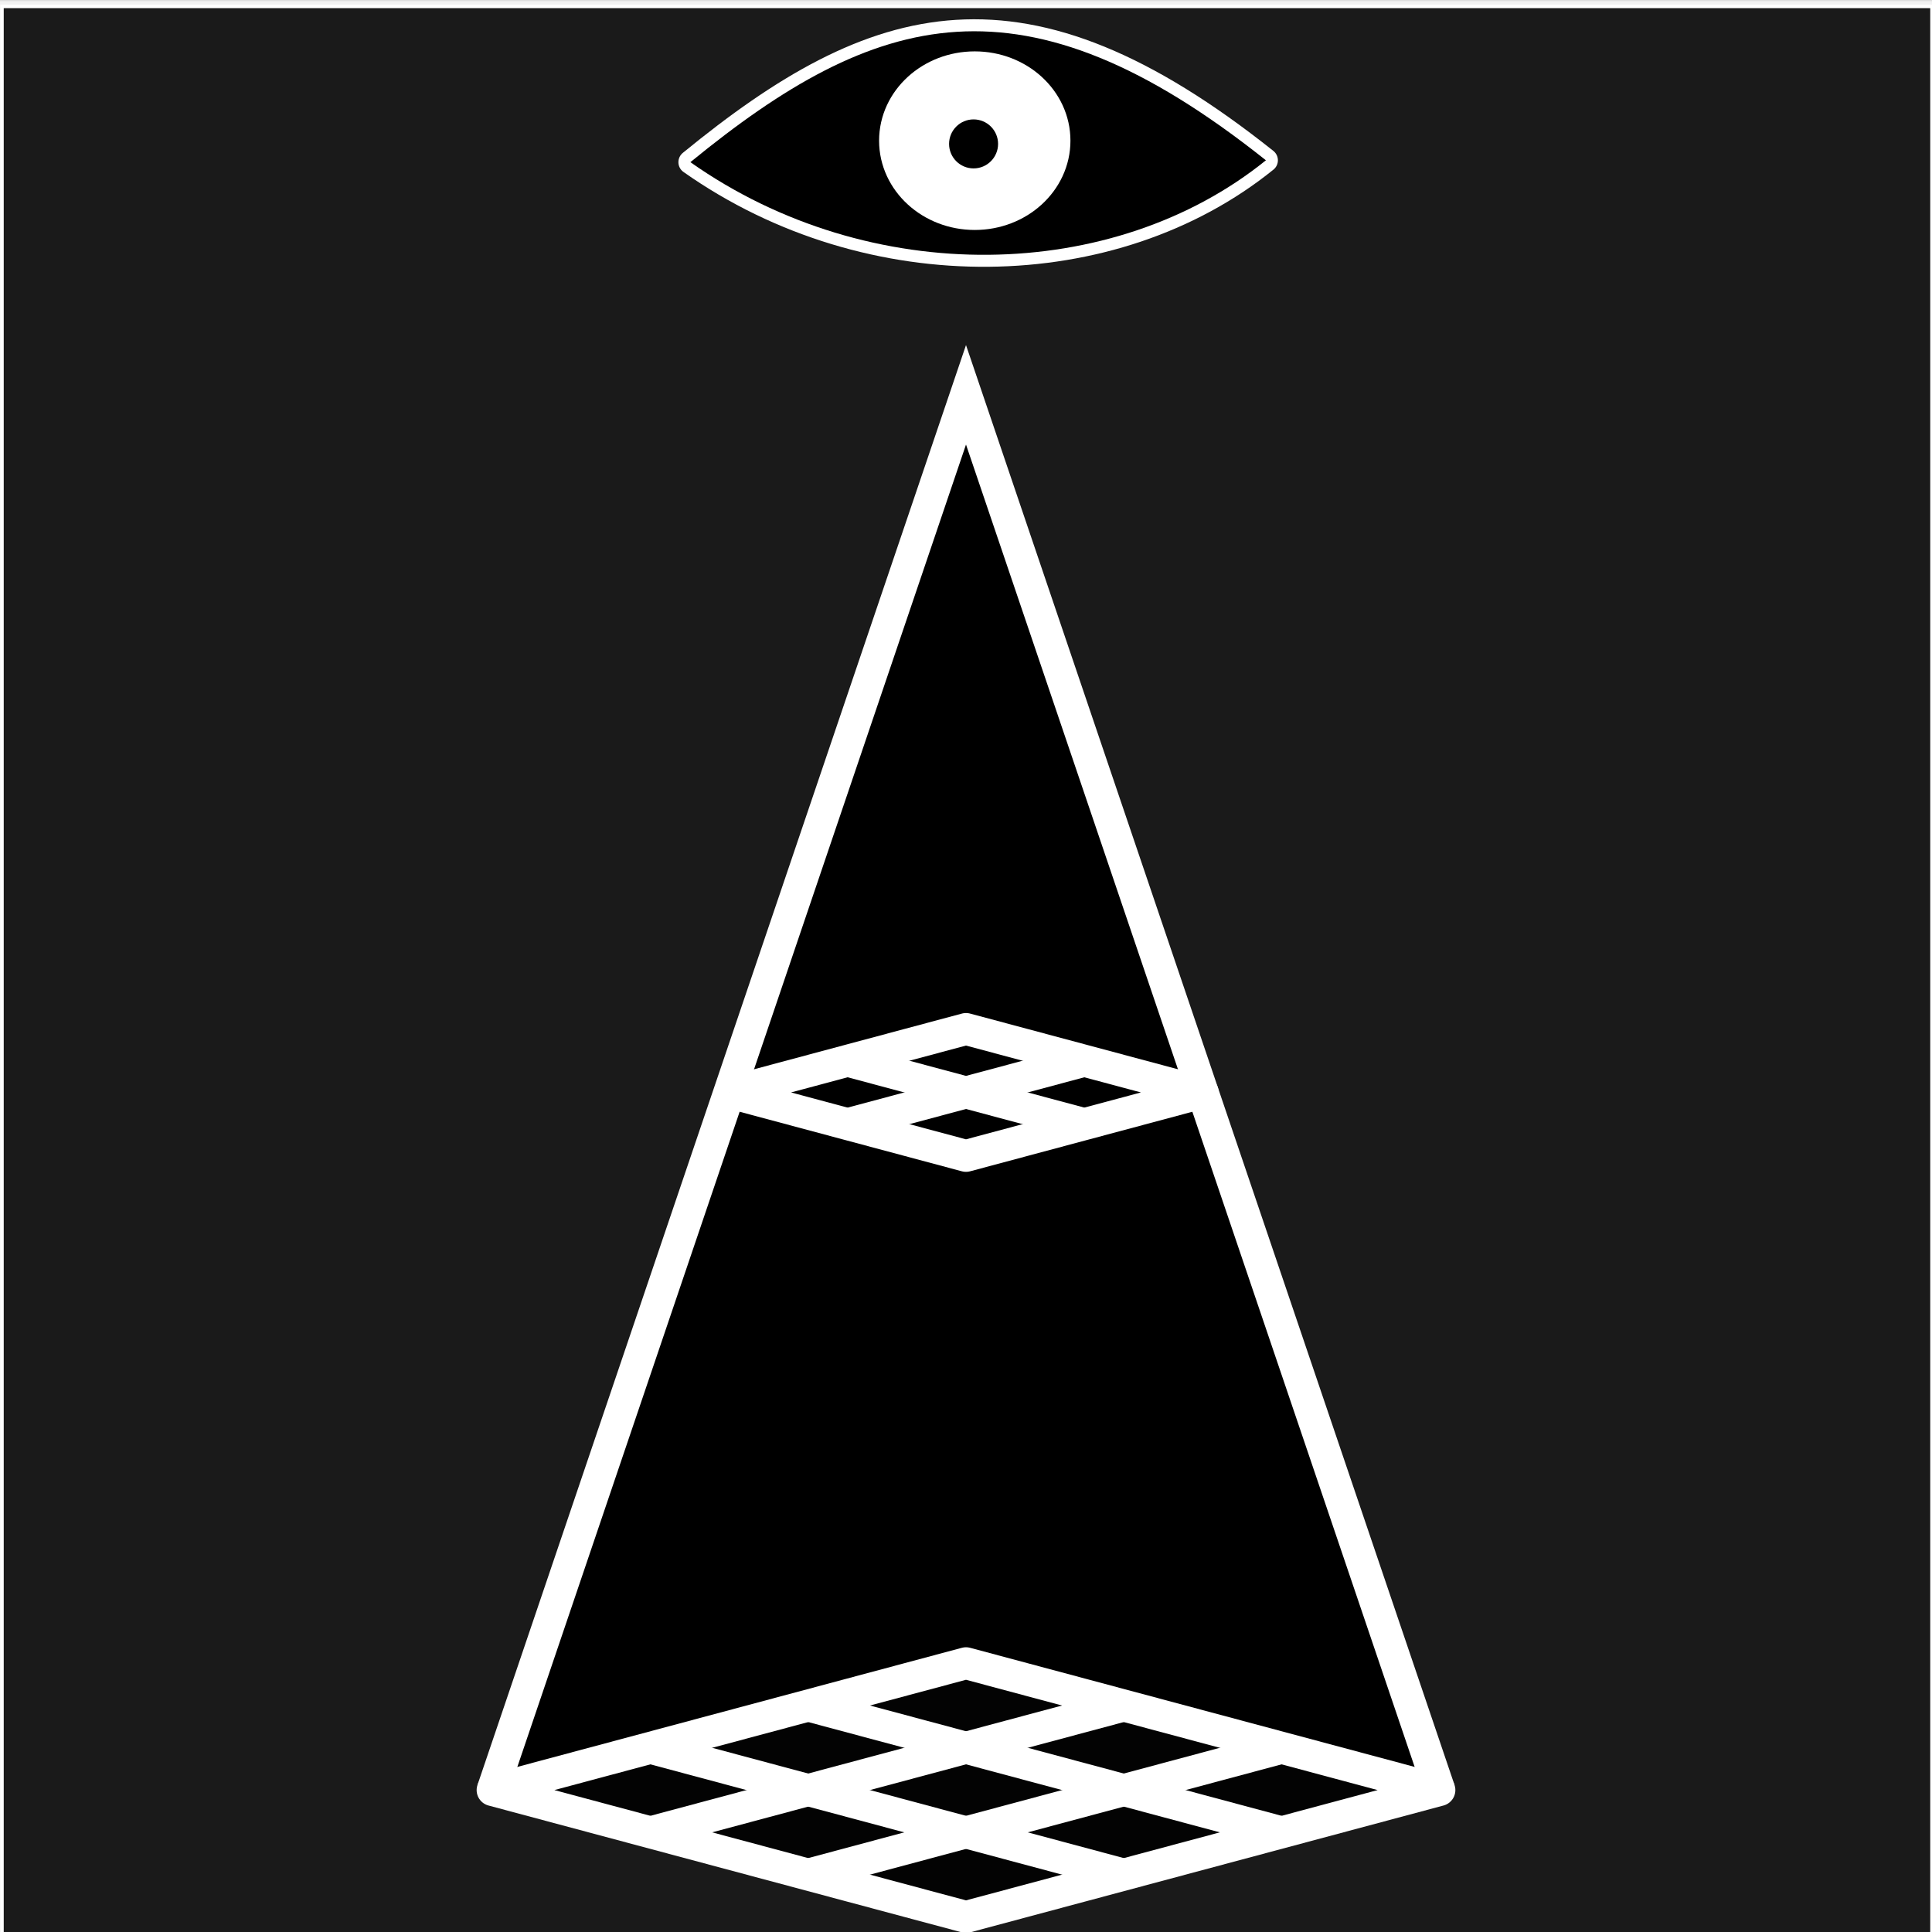
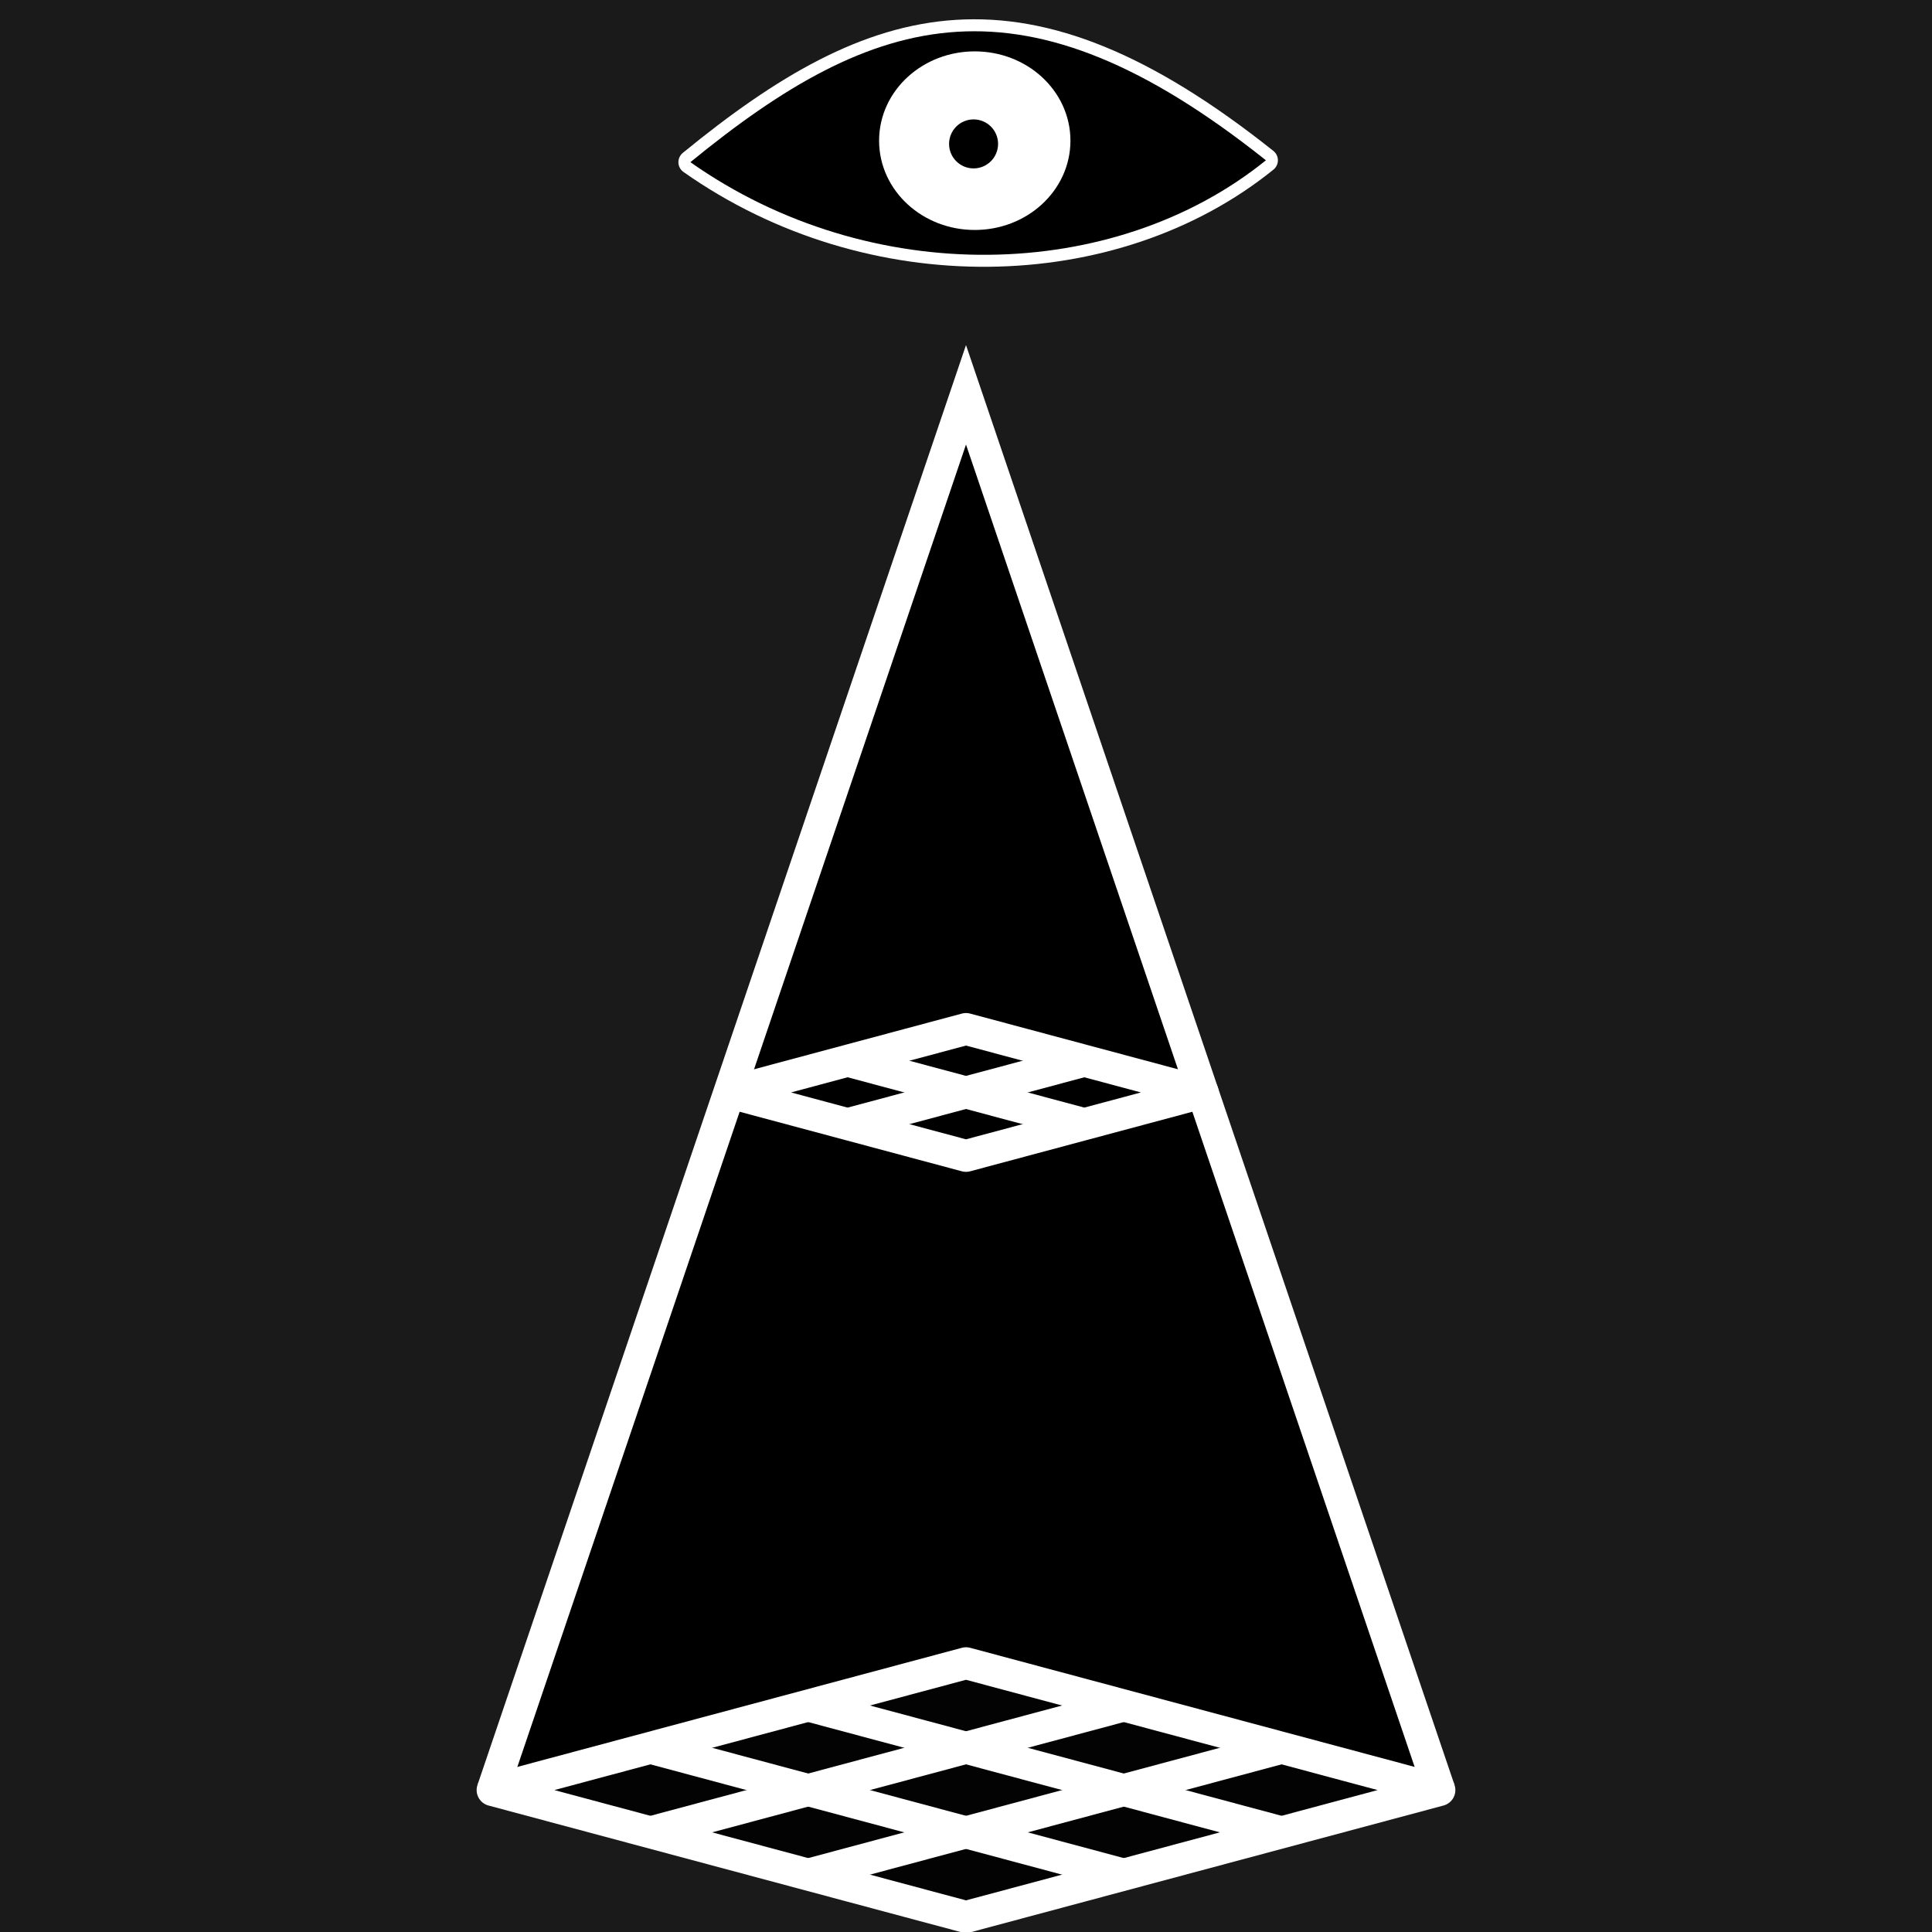
<svg xmlns="http://www.w3.org/2000/svg" width="554" height="554" viewBox="0 0 146.579 146.579" version="1.1" id="svg8">
  <defs id="defs2">
    <pattern patternUnits="userSpaceOnUse" width="34.953" height="20.54" patternTransform="matrix(0.2645833,0,0,0.2645833,92.8275,93.99312)" id="pattern11413">
      <path id="path10606" d="M 0.156,20.27 34.797,0.27" style="fill:none;stroke:#000000;stroke-width:0.624;stroke-linecap:butt;stroke-linejoin:miter;stroke-miterlimit:4;stroke-dasharray:none;stroke-opacity:1" />
    </pattern>
    <pattern patternUnits="userSpaceOnUse" width="34.953" height="20.54" patternTransform="matrix(0.2645833,0,0,0.2645833,92.8275,93.99312)" id="pattern11413-0">
      <path id="path10606-5" d="M 0.156,20.27 34.797,0.27" style="fill:none;stroke:#000000;stroke-width:0.624;stroke-linecap:butt;stroke-linejoin:miter;stroke-miterlimit:4;stroke-dasharray:none;stroke-opacity:1" />
    </pattern>
    <pattern patternUnits="userSpaceOnUse" width="34.953" height="20.54" patternTransform="matrix(0.2645833,0,0,0.2645833,92.8275,93.99312)" id="pattern11413-0-6">
      <path id="path10606-5-2" d="M 0.156,20.27 34.797,0.27" style="fill:none;stroke:#000000;stroke-width:0.624;stroke-linecap:butt;stroke-linejoin:miter;stroke-miterlimit:4;stroke-dasharray:none;stroke-opacity:1" />
    </pattern>
    <pattern patternUnits="userSpaceOnUse" width="34.953" height="20.54" patternTransform="matrix(0.2645833,0,0,0.2645833,92.8275,93.99312)" id="pattern11413-0-6-6">
      <path id="path10606-5-2-8" d="M 0.156,20.27 34.797,0.27" style="fill:none;stroke:#000000;stroke-width:0.624;stroke-linecap:butt;stroke-linejoin:miter;stroke-miterlimit:4;stroke-dasharray:none;stroke-opacity:1" />
    </pattern>
    <pattern patternUnits="userSpaceOnUse" width="34.953" height="20.54" patternTransform="matrix(0.2645833,0,0,0.2645833,92.8275,93.99312)" id="pattern11413-0-63">
      <path id="path10606-5-8" d="M 0.156,20.27 34.797,0.27" style="fill:none;stroke:#000000;stroke-width:0.624;stroke-linecap:butt;stroke-linejoin:miter;stroke-miterlimit:4;stroke-dasharray:none;stroke-opacity:1" />
    </pattern>
    <pattern patternUnits="userSpaceOnUse" width="34.953" height="20.54" patternTransform="matrix(0.2645833,0,0,0.2645833,92.8275,93.99312)" id="pattern11413-2">
      <path id="path10606-2" d="M 0.156,20.27 34.797,0.27" style="fill:none;stroke:#000000;stroke-width:0.624;stroke-linecap:butt;stroke-linejoin:miter;stroke-miterlimit:4;stroke-dasharray:none;stroke-opacity:1" />
    </pattern>
    <pattern patternUnits="userSpaceOnUse" width="34.953" height="20.54" patternTransform="matrix(0.2645833,0,0,0.2645833,92.8275,93.99312)" id="pattern11413-0-8">
      <path id="path10606-5-85" d="M 0.156,20.27 34.797,0.27" style="fill:none;stroke:#000000;stroke-width:0.624;stroke-linecap:butt;stroke-linejoin:miter;stroke-miterlimit:4;stroke-dasharray:none;stroke-opacity:1" />
    </pattern>
    <pattern patternUnits="userSpaceOnUse" width="34.953" height="20.54" patternTransform="matrix(0.2645833,0,0,0.2645833,92.8275,93.99312)" id="pattern11413-0-6-7">
      <path id="path10606-5-2-9" d="M 0.156,20.27 34.797,0.27" style="fill:none;stroke:#000000;stroke-width:0.624;stroke-linecap:butt;stroke-linejoin:miter;stroke-miterlimit:4;stroke-dasharray:none;stroke-opacity:1" />
    </pattern>
    <pattern patternUnits="userSpaceOnUse" width="34.953" height="20.54" patternTransform="matrix(0.2645833,0,0,0.2645833,92.8275,93.99312)" id="pattern11413-0-4">
      <path id="path10606-5-6" d="M 0.156,20.27 34.797,0.27" style="fill:none;stroke:#000000;stroke-width:0.624;stroke-linecap:butt;stroke-linejoin:miter;stroke-miterlimit:4;stroke-dasharray:none;stroke-opacity:1" />
    </pattern>
    <pattern patternUnits="userSpaceOnUse" width="34.953" height="20.54" patternTransform="matrix(0.2645833,0,0,0.2645833,92.8275,93.99312)" id="pattern11413-1">
      <path id="path10606-0" d="M 0.156,20.27 34.797,0.27" style="fill:none;stroke:#000000;stroke-width:0.624;stroke-linecap:butt;stroke-linejoin:miter;stroke-miterlimit:4;stroke-dasharray:none;stroke-opacity:1" />
    </pattern>
  </defs>
  <g id="layer2">
    <rect style="opacity:1;fill:#f2f2f2;fill-opacity:1;stroke:#b3b3b3;stroke-width:2;stroke-linecap:round;stroke-linejoin:round;stroke-miterlimit:14;stroke-dasharray:none;stroke-opacity:0.307;paint-order:stroke markers fill" id="rect26916" width="147.052" height="146.303" x="104.295" y="-40.106" transform="translate(-104.2946,40.19459)" />
  </g>
  <g id="layer1" transform="translate(-104.2946,40.19459)">
-     <rect style="fill:#1a1a1a;stroke:#ffffff;stroke-width:0.265;stroke-opacity:1" id="rect1" width="146.427" height="146.385" x="104.445" y="-39.709" transform="translate(1e-6)" />
+     <rect style="fill:#1a1a1a;stroke:#ffffff;stroke-width:0.276;stroke-opacity:1" id="rect1" width="152.478" height="152.727" x="100.671" y="-43.063" />
    <path id="path26853" d="M 213.499,95.617 177.584,-10.24 141.669,95.617" style="fill:#000000;stroke:#ffffff;stroke-width:2.425;stroke-linecap:butt;stroke-linejoin:miter;stroke-miterlimit:4;stroke-dasharray:none;stroke-opacity:1;fill-opacity:1" transform="translate(1e-6)" />
    <path id="path26828" d="m 177.584,105.24 35.915,-9.623 -35.915,-9.623 -35.915,9.623 z" style="fill:#030303;stroke:#ffffff;stroke-width:2.425;stroke-linecap:butt;stroke-linejoin:round;stroke-miterlimit:4;stroke-dasharray:none;stroke-opacity:1;fill-opacity:1" />
    <path style="fill:#000000;stroke:#ffffff;stroke-width:2.425;stroke-linecap:butt;stroke-linejoin:round;stroke-miterlimit:4;stroke-dasharray:none;stroke-opacity:1;fill-opacity:1" d="m 159.627,42.688 17.957,4.812 17.957,-4.812 -17.957,-4.812 -17.957,4.812" id="path26855" transform="translate(1e-6)" />
    <path style="fill:#ffffff;stroke:#ffffff;stroke-width:2.425;stroke-linecap:butt;stroke-linejoin:miter;stroke-miterlimit:4;stroke-dasharray:none;stroke-opacity:1" d="m 186.563,45.094 -17.957,-4.812" id="path26857" />
    <path id="path26874" d="M 189.556,102.032 153.641,92.409" style="fill:#ffffff;stroke:#ffffff;stroke-width:2.425;stroke-linecap:butt;stroke-linejoin:miter;stroke-miterlimit:4;stroke-dasharray:none;stroke-opacity:1" />
    <path id="path26876" d="M 201.527,98.824 165.613,89.201" style="fill:#ffffff;stroke:#ffffff;stroke-width:2.425;stroke-linecap:butt;stroke-linejoin:miter;stroke-miterlimit:4;stroke-dasharray:none;stroke-opacity:1" />
    <path style="fill:#000000;stroke:#ffffff;stroke-width:2.425;stroke-linecap:butt;stroke-linejoin:miter;stroke-miterlimit:4;stroke-dasharray:none;stroke-opacity:1;fill-opacity:1" d="m 168.605,45.094 17.957,-4.812" id="path26859" transform="translate(1e-6)" />
    <path id="path26878" d="m 165.613,102.032 35.915,-9.623" style="fill:#ffffff;stroke:#ffffff;stroke-width:2.425;stroke-linecap:butt;stroke-linejoin:miter;stroke-miterlimit:4;stroke-dasharray:none;stroke-opacity:1" />
    <path id="path26882" d="m 153.641,98.824 35.915,-9.623" style="fill:#010101;stroke:#ffffff;stroke-width:2.425;stroke-linecap:butt;stroke-linejoin:miter;stroke-miterlimit:4;stroke-dasharray:none;stroke-opacity:1;fill-opacity:1" />
    <path id="path26884" d="m 156.674,-27.891 c 13.636,9.609 32.136,9.177 43.664,-0.142 -18.4,-14.655 -29.576,-11.388 -43.664,0.142 z" style="fill:#000000;stroke:#ffffff;stroke-width:1.819;stroke-linecap:round;stroke-linejoin:round;stroke-miterlimit:14;stroke-dasharray:none;stroke-opacity:1;paint-order:stroke markers fill;fill-opacity:1" />
    <ellipse ry="5.043" rx="5.527" cy="-29.522" cx="178.249" id="path26886" style="fill:#ffffff;fill-opacity:1;stroke:#ffffff;stroke-width:3.464;stroke-linecap:round;stroke-linejoin:round;stroke-miterlimit:14;stroke-dasharray:none;stroke-opacity:1;paint-order:stroke markers fill" />
    <circle r="1.859" cy="-29.277" cx="178.159" id="path26898" style="fill:#000000;fill-opacity:1;stroke:#ffffff;stroke-width:1.207;stroke-linecap:round;stroke-linejoin:round;stroke-miterlimit:14;stroke-dasharray:none;stroke-opacity:1;paint-order:stroke markers fill" />
  </g>
</svg>
